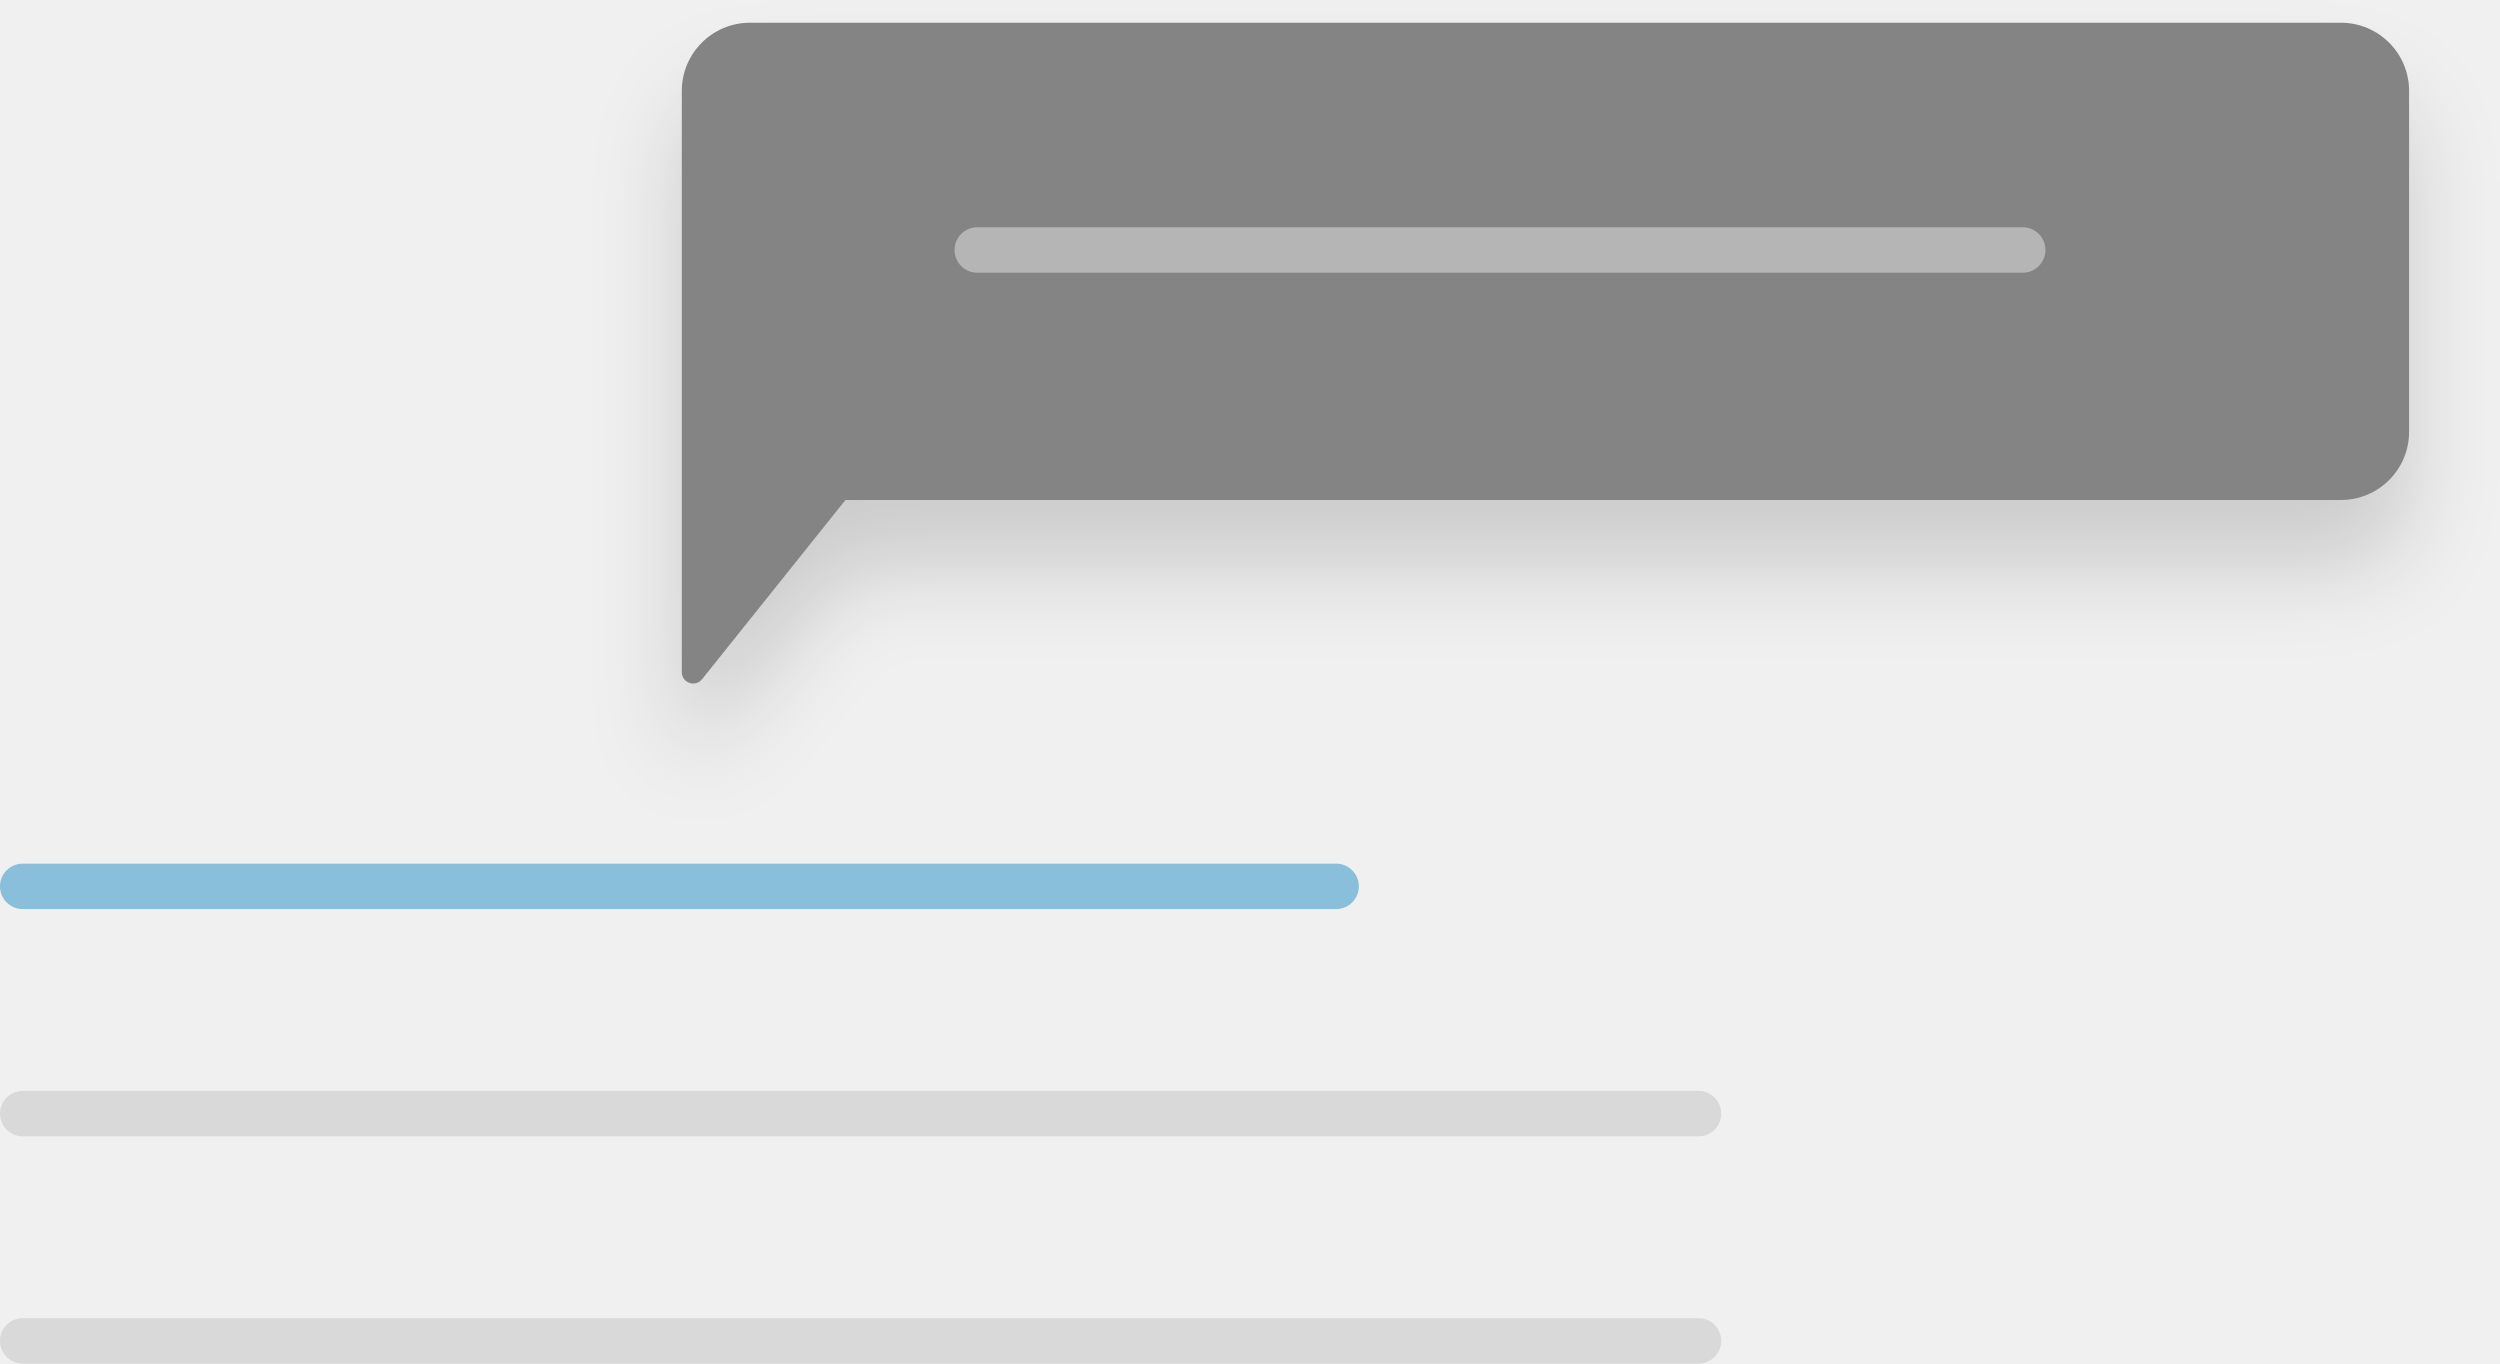
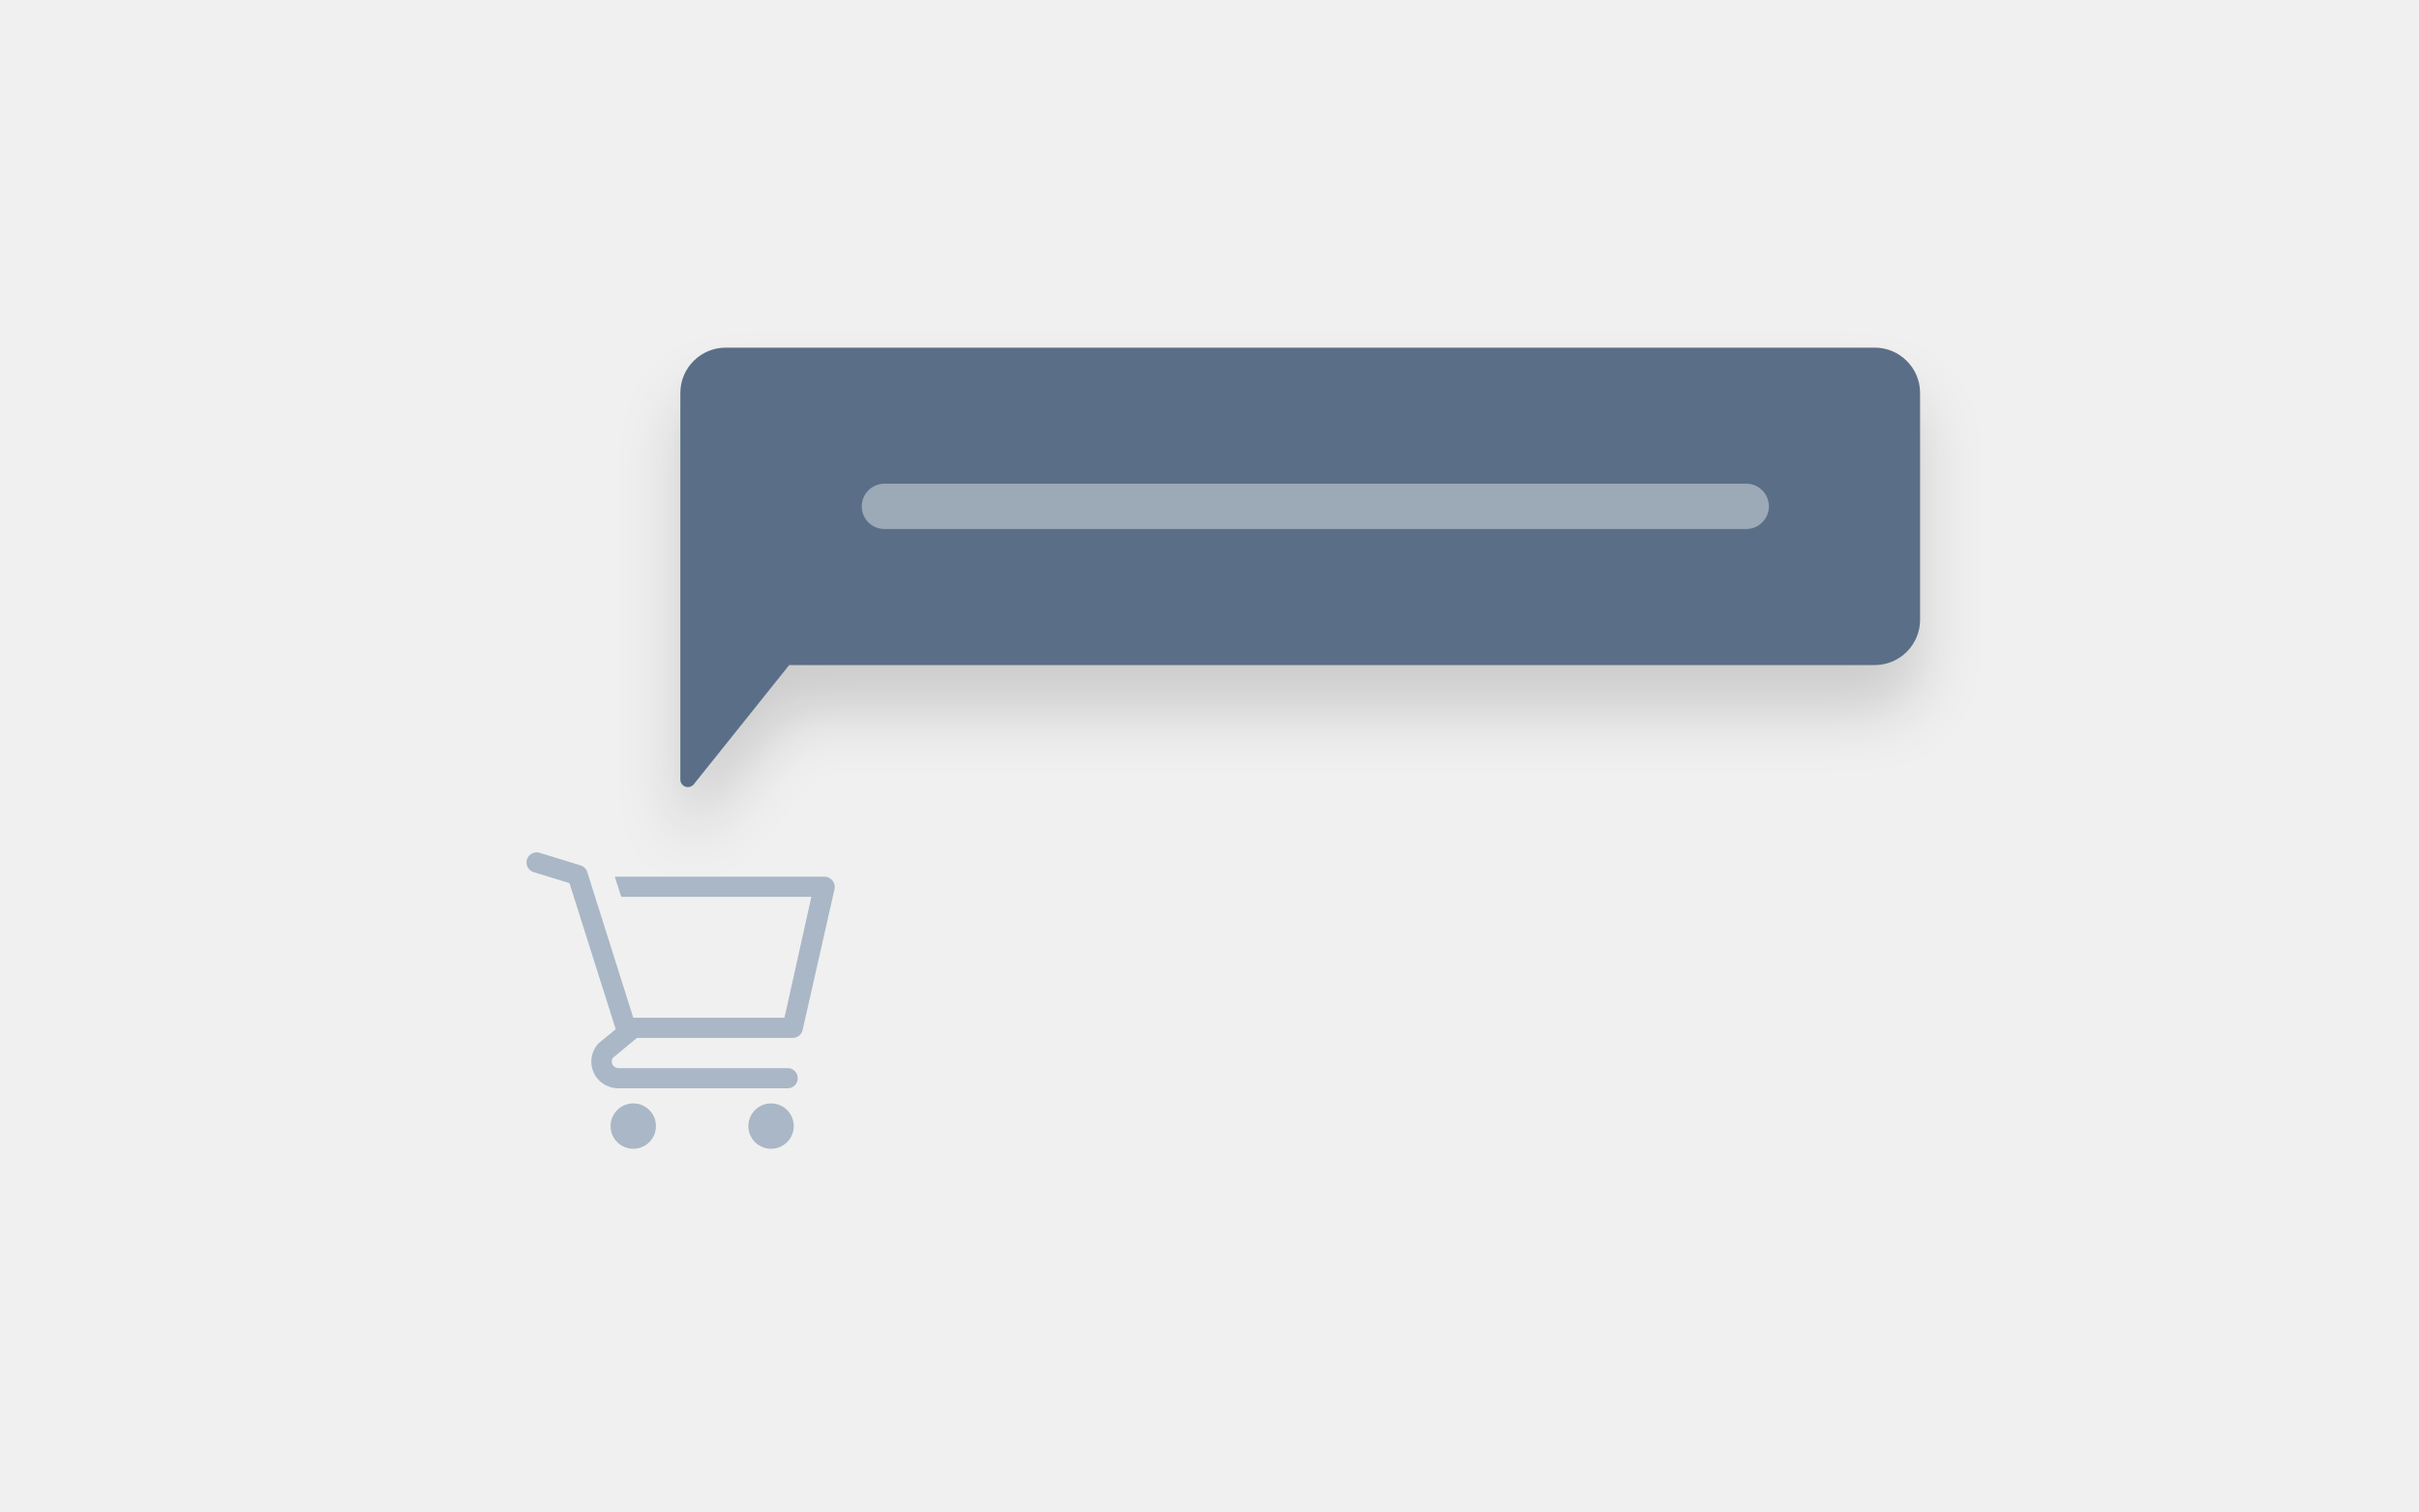
- <svg xmlns="http://www.w3.org/2000/svg" width="110" height="60" viewBox="0 0 110 60" fill="none">
-   <g opacity="0.8">
-     <rect opacity="0.4" y="58" width="75.733" height="2" rx="1" fill="#A7A7A7" />
-     <rect opacity="0.4" y="48" width="75.733" height="2" rx="1" fill="#A7A7A7" />
-     <rect y="38" width="59.789" height="2" rx="1" fill="#6FB3D6" />
+ <svg xmlns="http://www.w3.org/2000/svg" width="160" height="100" fill="none">
+   <g filter="url(#tooltip__a)">
+     <path fill-rule="evenodd" clip-rule="evenodd" d="M48 23a3 3 0 0 0-3 3v25.575a.5.5 0 0 0 .89.312L52.2 44H124a3 3 0 0 0 3-3V26a3 3 0 0 0-3-3H48Z" fill="#5A6F87" />
  </g>
-   <g filter="url(#filter0_d)">
-     <path fill-rule="evenodd" clip-rule="evenodd" d="M33 1C31.343 1 30 2.343 30 4V21V22V29.575C30 30.047 30.595 30.256 30.89 29.887L37.2 22H103C104.657 22 106 20.657 106 19V4C106 2.343 104.657 1 103 1H33Z" fill="#848484" />
-   </g>
-   <rect opacity="0.4" x="42" y="10" width="48" height="2" rx="1" fill="white" />
+   <rect opacity=".4" x="57" y="32" width="60" height="3" rx="1.5" fill="#fff" />
+   <path fill-rule="evenodd" clip-rule="evenodd" d="M55.054 58.247A.667.667 0 0 0 54.54 58H40.66l.434 1.333h12.573l-1.78 8h-10l-3.047-9.646a.667.667 0 0 0-.44-.434l-2.733-.84a.67.67 0 0 0-.393 1.28l2.393.734 3.06 9.666-1.093.894-.087.086a1.773 1.773 0 0 0-.053 2.26c.368.448.927.696 1.506.667h11.127a.667.667 0 0 0 0-1.333H40.894A.447.447 0 0 1 40.52 70l1.607-1.333H52.42a.667.667 0 0 0 .667-.52l2.113-9.334a.667.667 0 0 0-.146-.566ZM51 76a1.5 1.5 0 1 0 0-3 1.5 1.5 0 0 0 0 3Zm-7.613-1.5a1.5 1.5 0 1 1-3 0 1.5 1.5 0 0 1 3 0Z" fill="#A9B7C6" />
  <defs>
-     <filter id="filter0_d" x="26" y="0" width="84" height="37.076" filterUnits="userSpaceOnUse" color-interpolation-filters="sRGB">
+     <filter id="tooltip__a" x="41" y="22" width="90" height="37.076" filterUnits="userSpaceOnUse" color-interpolation-filters="sRGB">
      <feFlood flood-opacity="0" result="BackgroundImageFix" />
-       <feColorMatrix in="SourceAlpha" type="matrix" values="0 0 0 0 0 0 0 0 0 0 0 0 0 0 0 0 0 0 127 0" />
+       <feColorMatrix in="SourceAlpha" values="0 0 0 0 0 0 0 0 0 0 0 0 0 0 0 0 0 0 127 0" result="hardAlpha" />
      <feOffset dy="3" />
      <feGaussianBlur stdDeviation="2" />
-       <feColorMatrix type="matrix" values="0 0 0 0 0 0 0 0 0 0 0 0 0 0 0 0 0 0 0.15 0" />
-       <feBlend mode="normal" in2="BackgroundImageFix" result="effect1_dropShadow" />
-       <feBlend mode="normal" in="SourceGraphic" in2="effect1_dropShadow" result="shape" />
+       <feColorMatrix values="0 0 0 0 0 0 0 0 0 0 0 0 0 0 0 0 0 0 0.15 0" />
+       <feBlend in2="BackgroundImageFix" result="effect1_dropShadow_1456_2590" />
+       <feBlend in="SourceGraphic" in2="effect1_dropShadow_1456_2590" result="shape" />
    </filter>
  </defs>
</svg>
